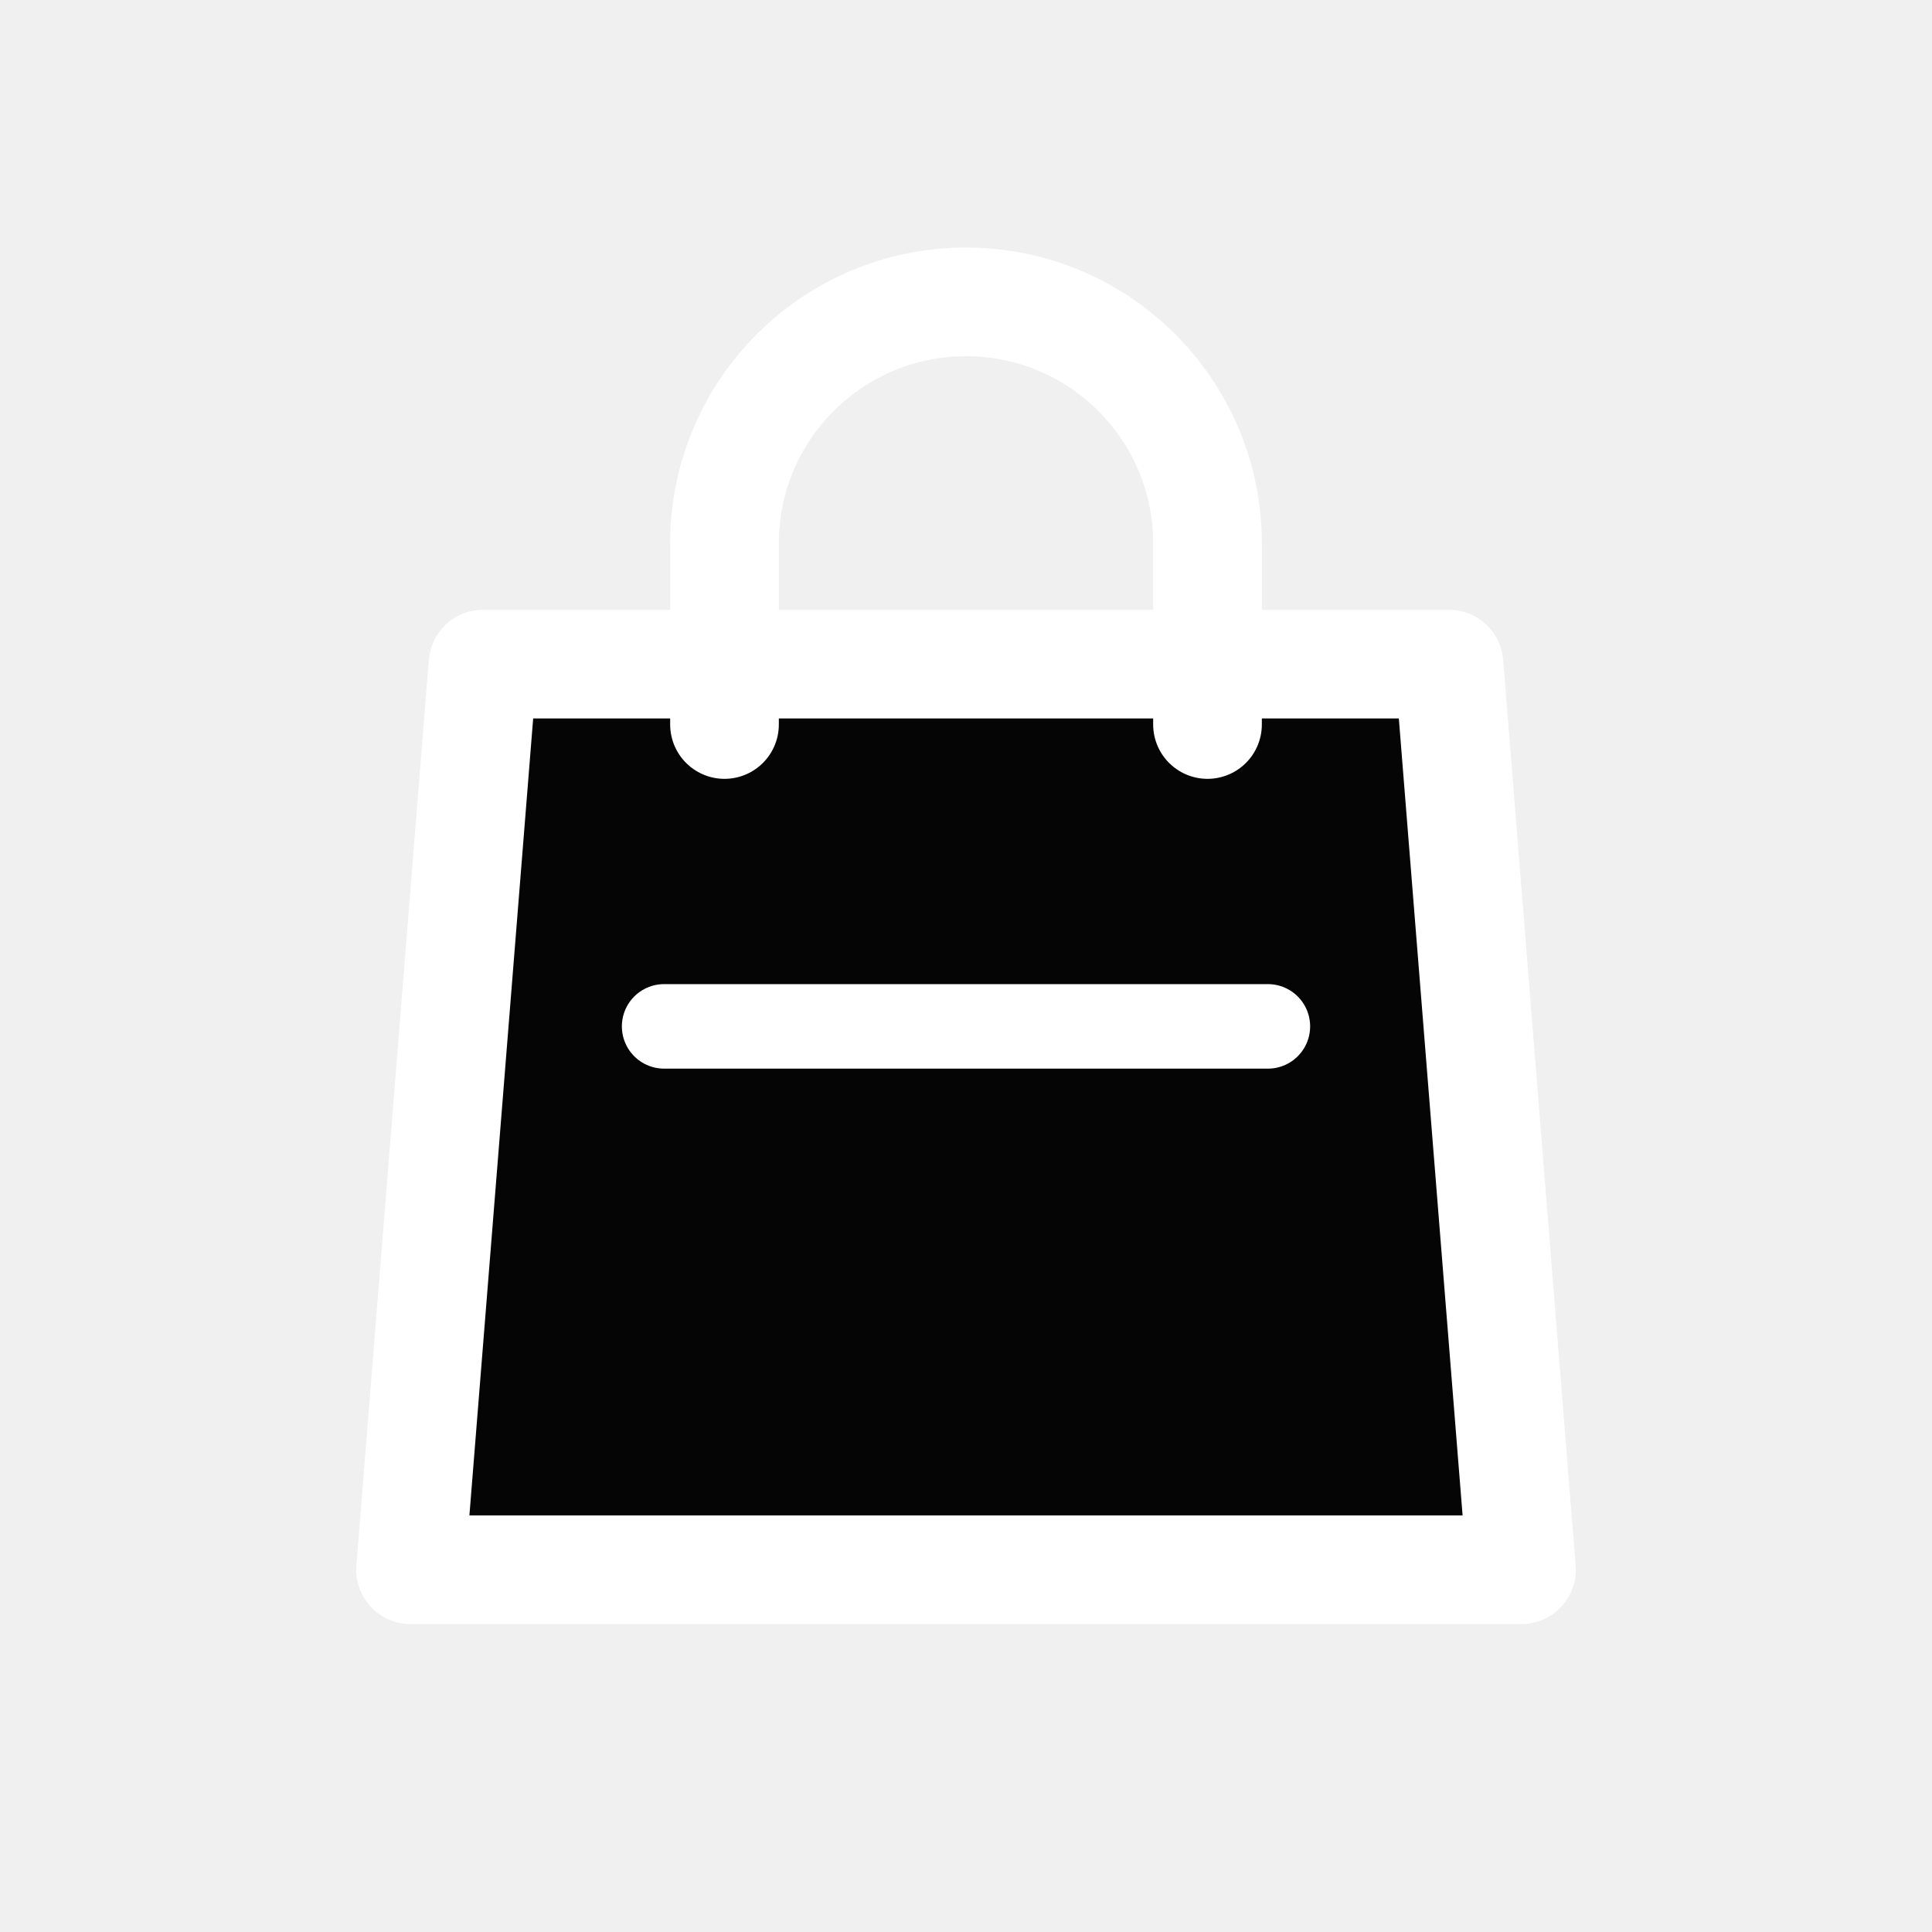
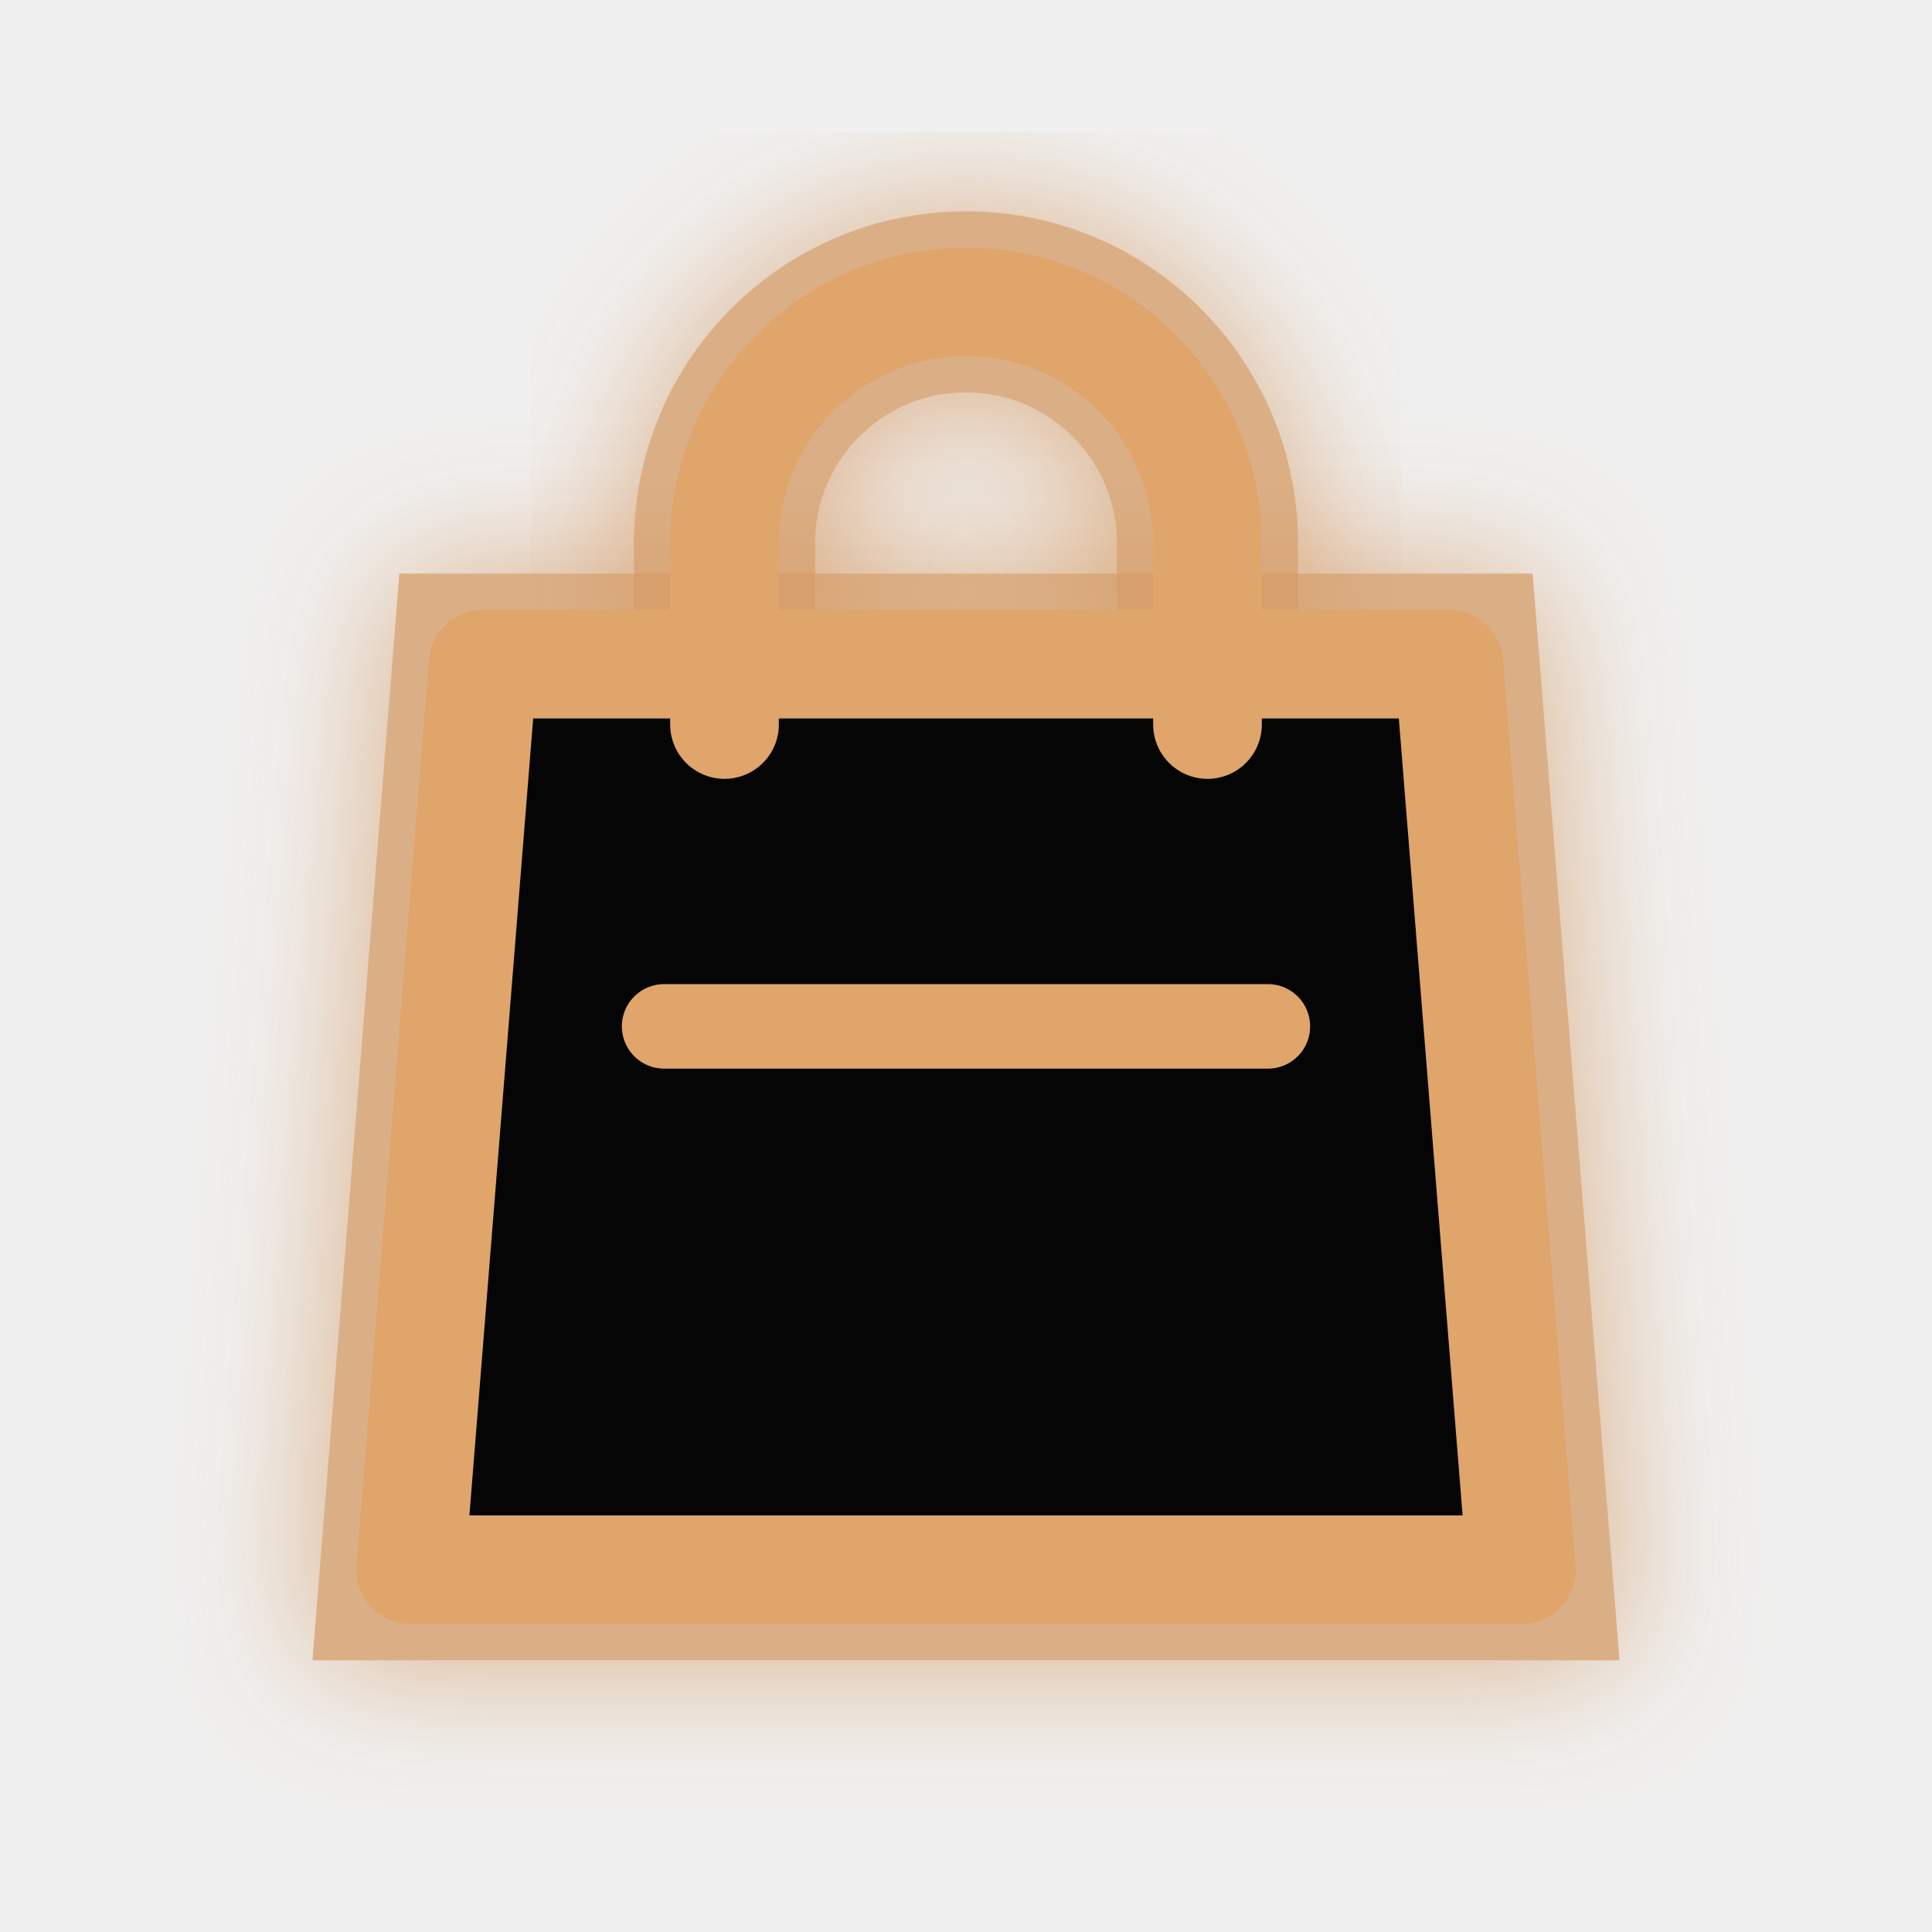
<svg xmlns="http://www.w3.org/2000/svg" width="40" height="40" viewBox="0 0 32 32">
-   <path d="M8 11h16l1.2 15H6.8L8 11Z" fill="#050505" stroke="#fff" stroke-width="1.8" stroke-linejoin="round" />
-   <path d="M12 12V9a4 4 0 0 1 8 0v3" fill="none" stroke="#fff" stroke-width="1.8" stroke-linecap="round" />
-   <path d="M11 17h10" stroke="#fff" stroke-width="1.4" stroke-linecap="round" />
+   <defs>
+     <filter id="neon" x="-40%" y="-40%" width="180%" height="180%">
+       <feGaussianBlur stdDeviation="1.2" result="glow" />
+       <feMerge>
+         <feMergeNode in="glow" />
+         <feMergeNode in="SourceGraphic" />
+       </feMerge>
+     </filter>
+   </defs>
+   <path d="M8 11h16l1.2 15H6.8L8 11Z" fill="none" stroke="#d49a63" stroke-width="3" opacity=".75" filter="url(#neon)" />
+   <path d="M12 12V9a4 4 0 0 1 8 0v3" fill="none" stroke="#d49a63" stroke-width="3" opacity=".75" filter="url(#neon)" />
+   <path d="M8 11h16l1.2 15H6.8L8 11Z" fill="#050505" stroke="#e0a56b" stroke-width="1.8" stroke-linejoin="round" />
+   <path d="M12 12V9a4 4 0 0 1 8 0v3" fill="none" stroke="#e0a56b" stroke-width="1.8" stroke-linecap="round" />
+   <path d="M11 17h10" stroke="#e0a56b" stroke-width="1.4" stroke-linecap="round" />
</svg>
